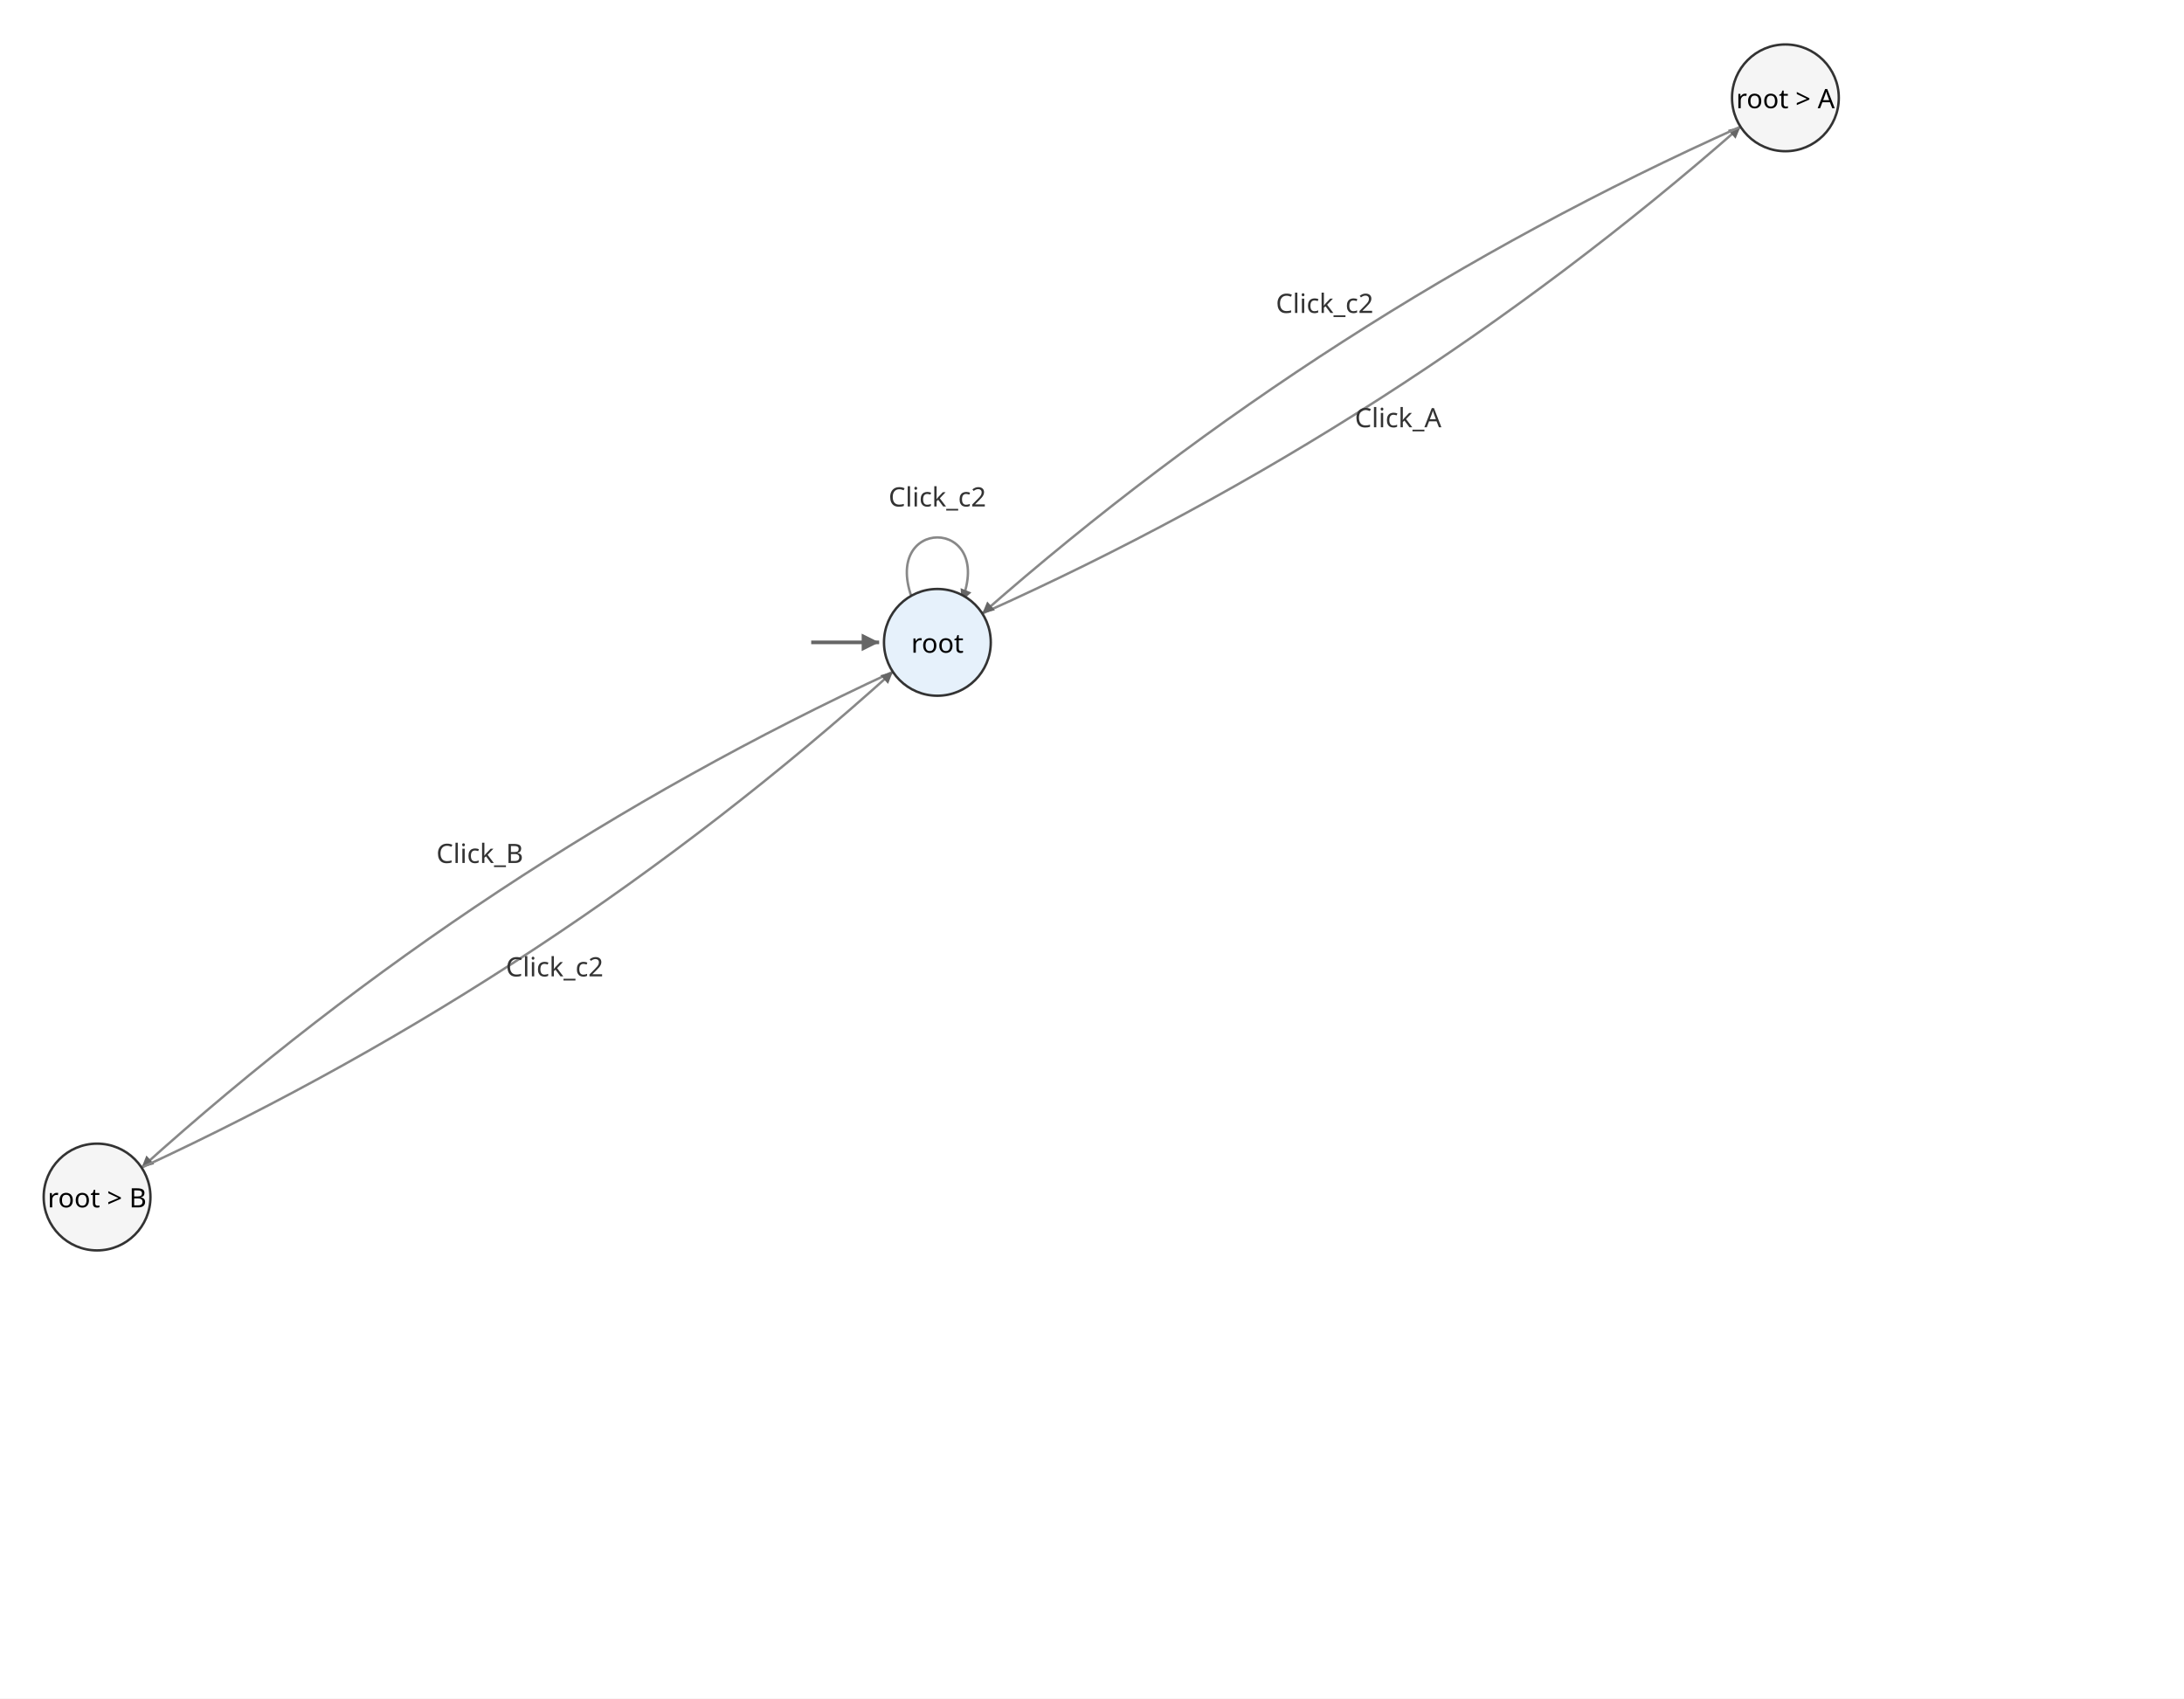
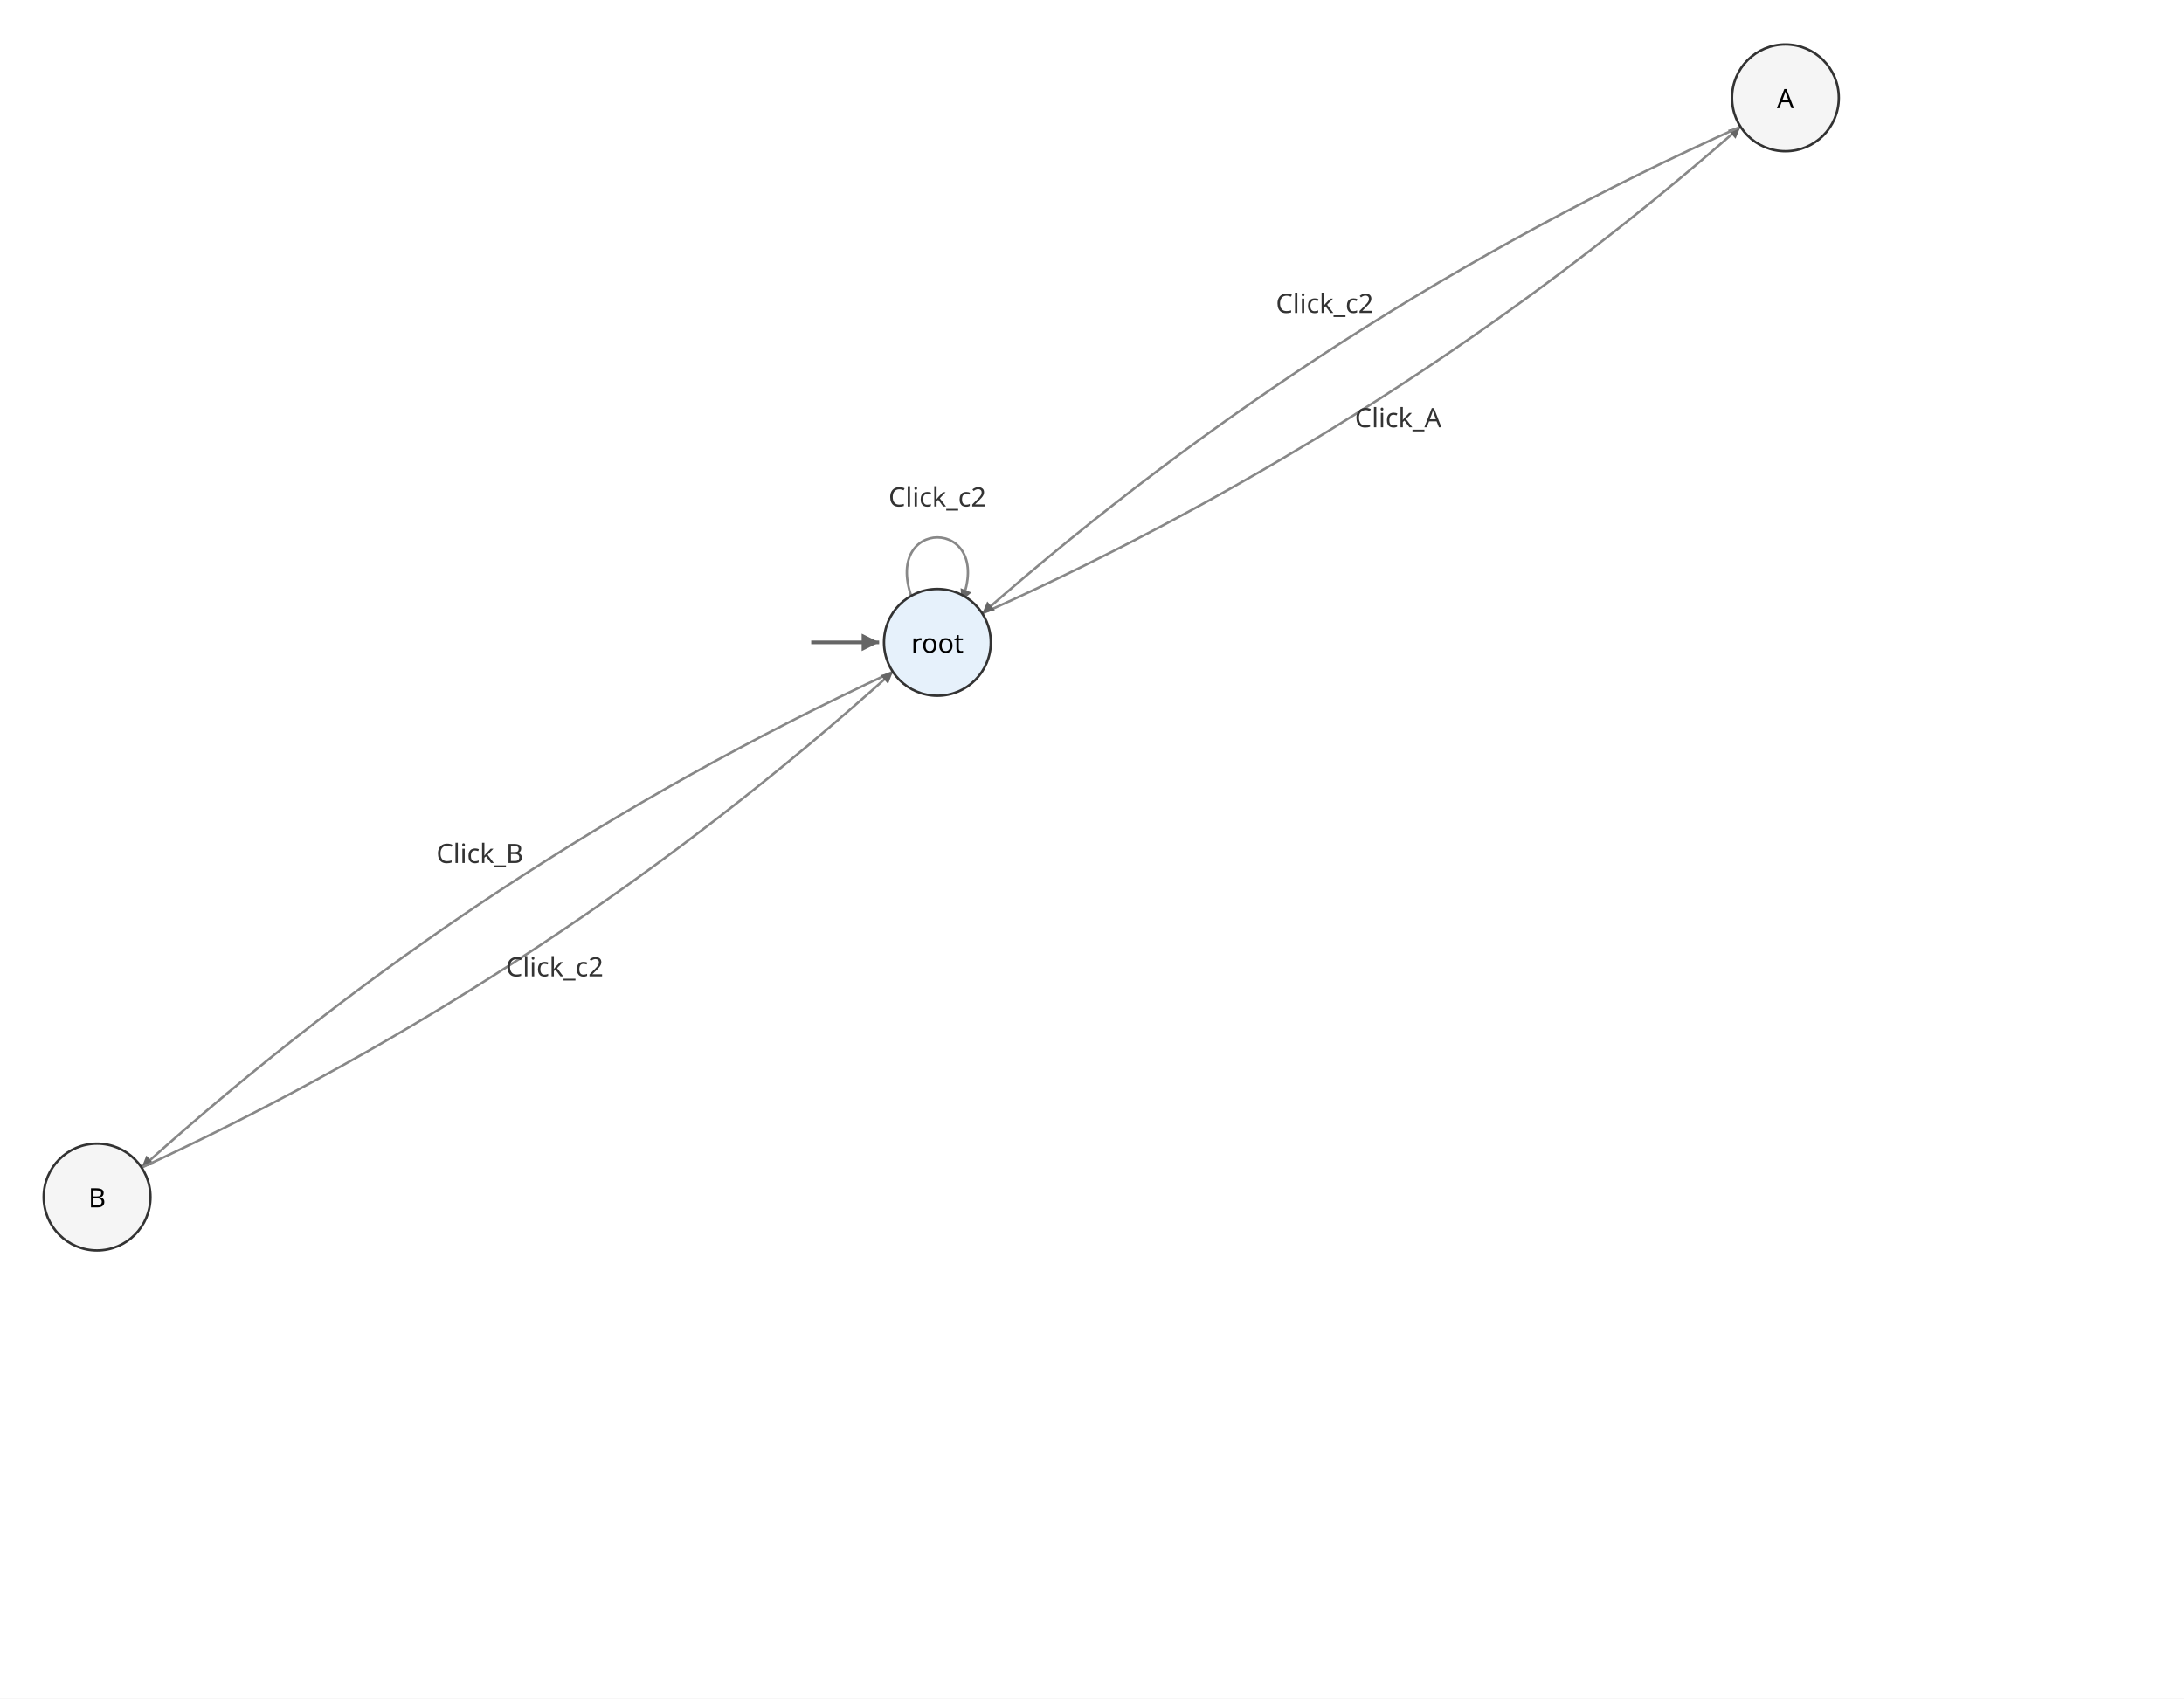
<svg xmlns="http://www.w3.org/2000/svg" width="900" height="700" viewBox="0 0 900 700" font-family="sans-serif">
  <defs>
    <marker id="arrow" viewBox="0 0 10 10" refX="9" refY="5" markerWidth="6" markerHeight="6" orient="auto-start-reverse">
      <path d="M1,1 L9,5 L1,9 Z" fill="#666" />
    </marker>
    <marker id="arrow-hl" viewBox="0 0 10 10" refX="9" refY="5" markerWidth="6" markerHeight="6" orient="auto-start-reverse">
      <path d="M1,1 L9,5 L1,9 Z" fill="#d33" />
    </marker>
  </defs>
  <rect width="900" height="700" fill="white" />
  <line x1="334.285" y1="264.733" x2="362.285" y2="264.733" stroke="#666" stroke-width="1.5" marker-end="url(#arrow)" />
  <path d="M 404.797,252.845 Q 576.144,176.087 717.232,52.208" fill="none" stroke="#888" stroke-width="1" marker-end="url(#arrow)" />
  <text x="576.144" y="176.087" text-anchor="middle" font-size="11" fill="#333">Click_A</text>
  <path d="M 367.925,276.853 Q 197.717,355.66 58.36,481.203" fill="none" stroke="#888" stroke-width="1" marker-end="url(#arrow)" />
  <text x="197.717" y="355.66" text-anchor="middle" font-size="11" fill="#333">Click_B</text>
  <path d="M 376.285,247.733 C 362.285,212.733 410.285,212.733 396.285,247.733" fill="none" stroke="#888" stroke-width="1" marker-end="url(#arrow)" />
  <text x="386.285" y="208.733" text-anchor="middle" font-size="11" fill="#333">Click_c2</text>
  <path d="M 717.232,52.208 Q 545.885,128.966 404.797,252.845" fill="none" stroke="#888" stroke-width="1" marker-end="url(#arrow)" />
  <text x="545.885" y="128.966" text-anchor="middle" font-size="11" fill="#333">Click_c2</text>
  <path d="M 58.36,481.203 Q 228.568,402.396 367.925,276.853" fill="none" stroke="#888" stroke-width="1" marker-end="url(#arrow)" />
  <text x="228.568" y="402.396" text-anchor="middle" font-size="11" fill="#333">Click_c2</text>
  <g>
    <circle cx="386.285" cy="264.733" r="22" fill="#e6f1fb" stroke="#333" stroke-width="1" />
    <text x="386.285" y="264.733" text-anchor="middle" dominant-baseline="central" font-size="11">root</text>
  </g>
  <g>
    <circle cx="735.744" cy="40.321" r="22" fill="#f5f5f5" stroke="#333" stroke-width="1" />
-     <text x="735.744" y="40.321" text-anchor="middle" dominant-baseline="central" font-size="11">root &gt; A</text>
+     <text x="735.744" y="40.321" text-anchor="middle" dominant-baseline="central" font-size="11">A</text>
  </g>
  <g>
    <circle cx="40" cy="493.323" r="22" fill="#f5f5f5" stroke="#333" stroke-width="1" />
-     <text x="40" y="493.323" text-anchor="middle" dominant-baseline="central" font-size="11">root &gt; B</text>
+     <text x="40" y="493.323" text-anchor="middle" dominant-baseline="central" font-size="11">B</text>
  </g>
</svg>
